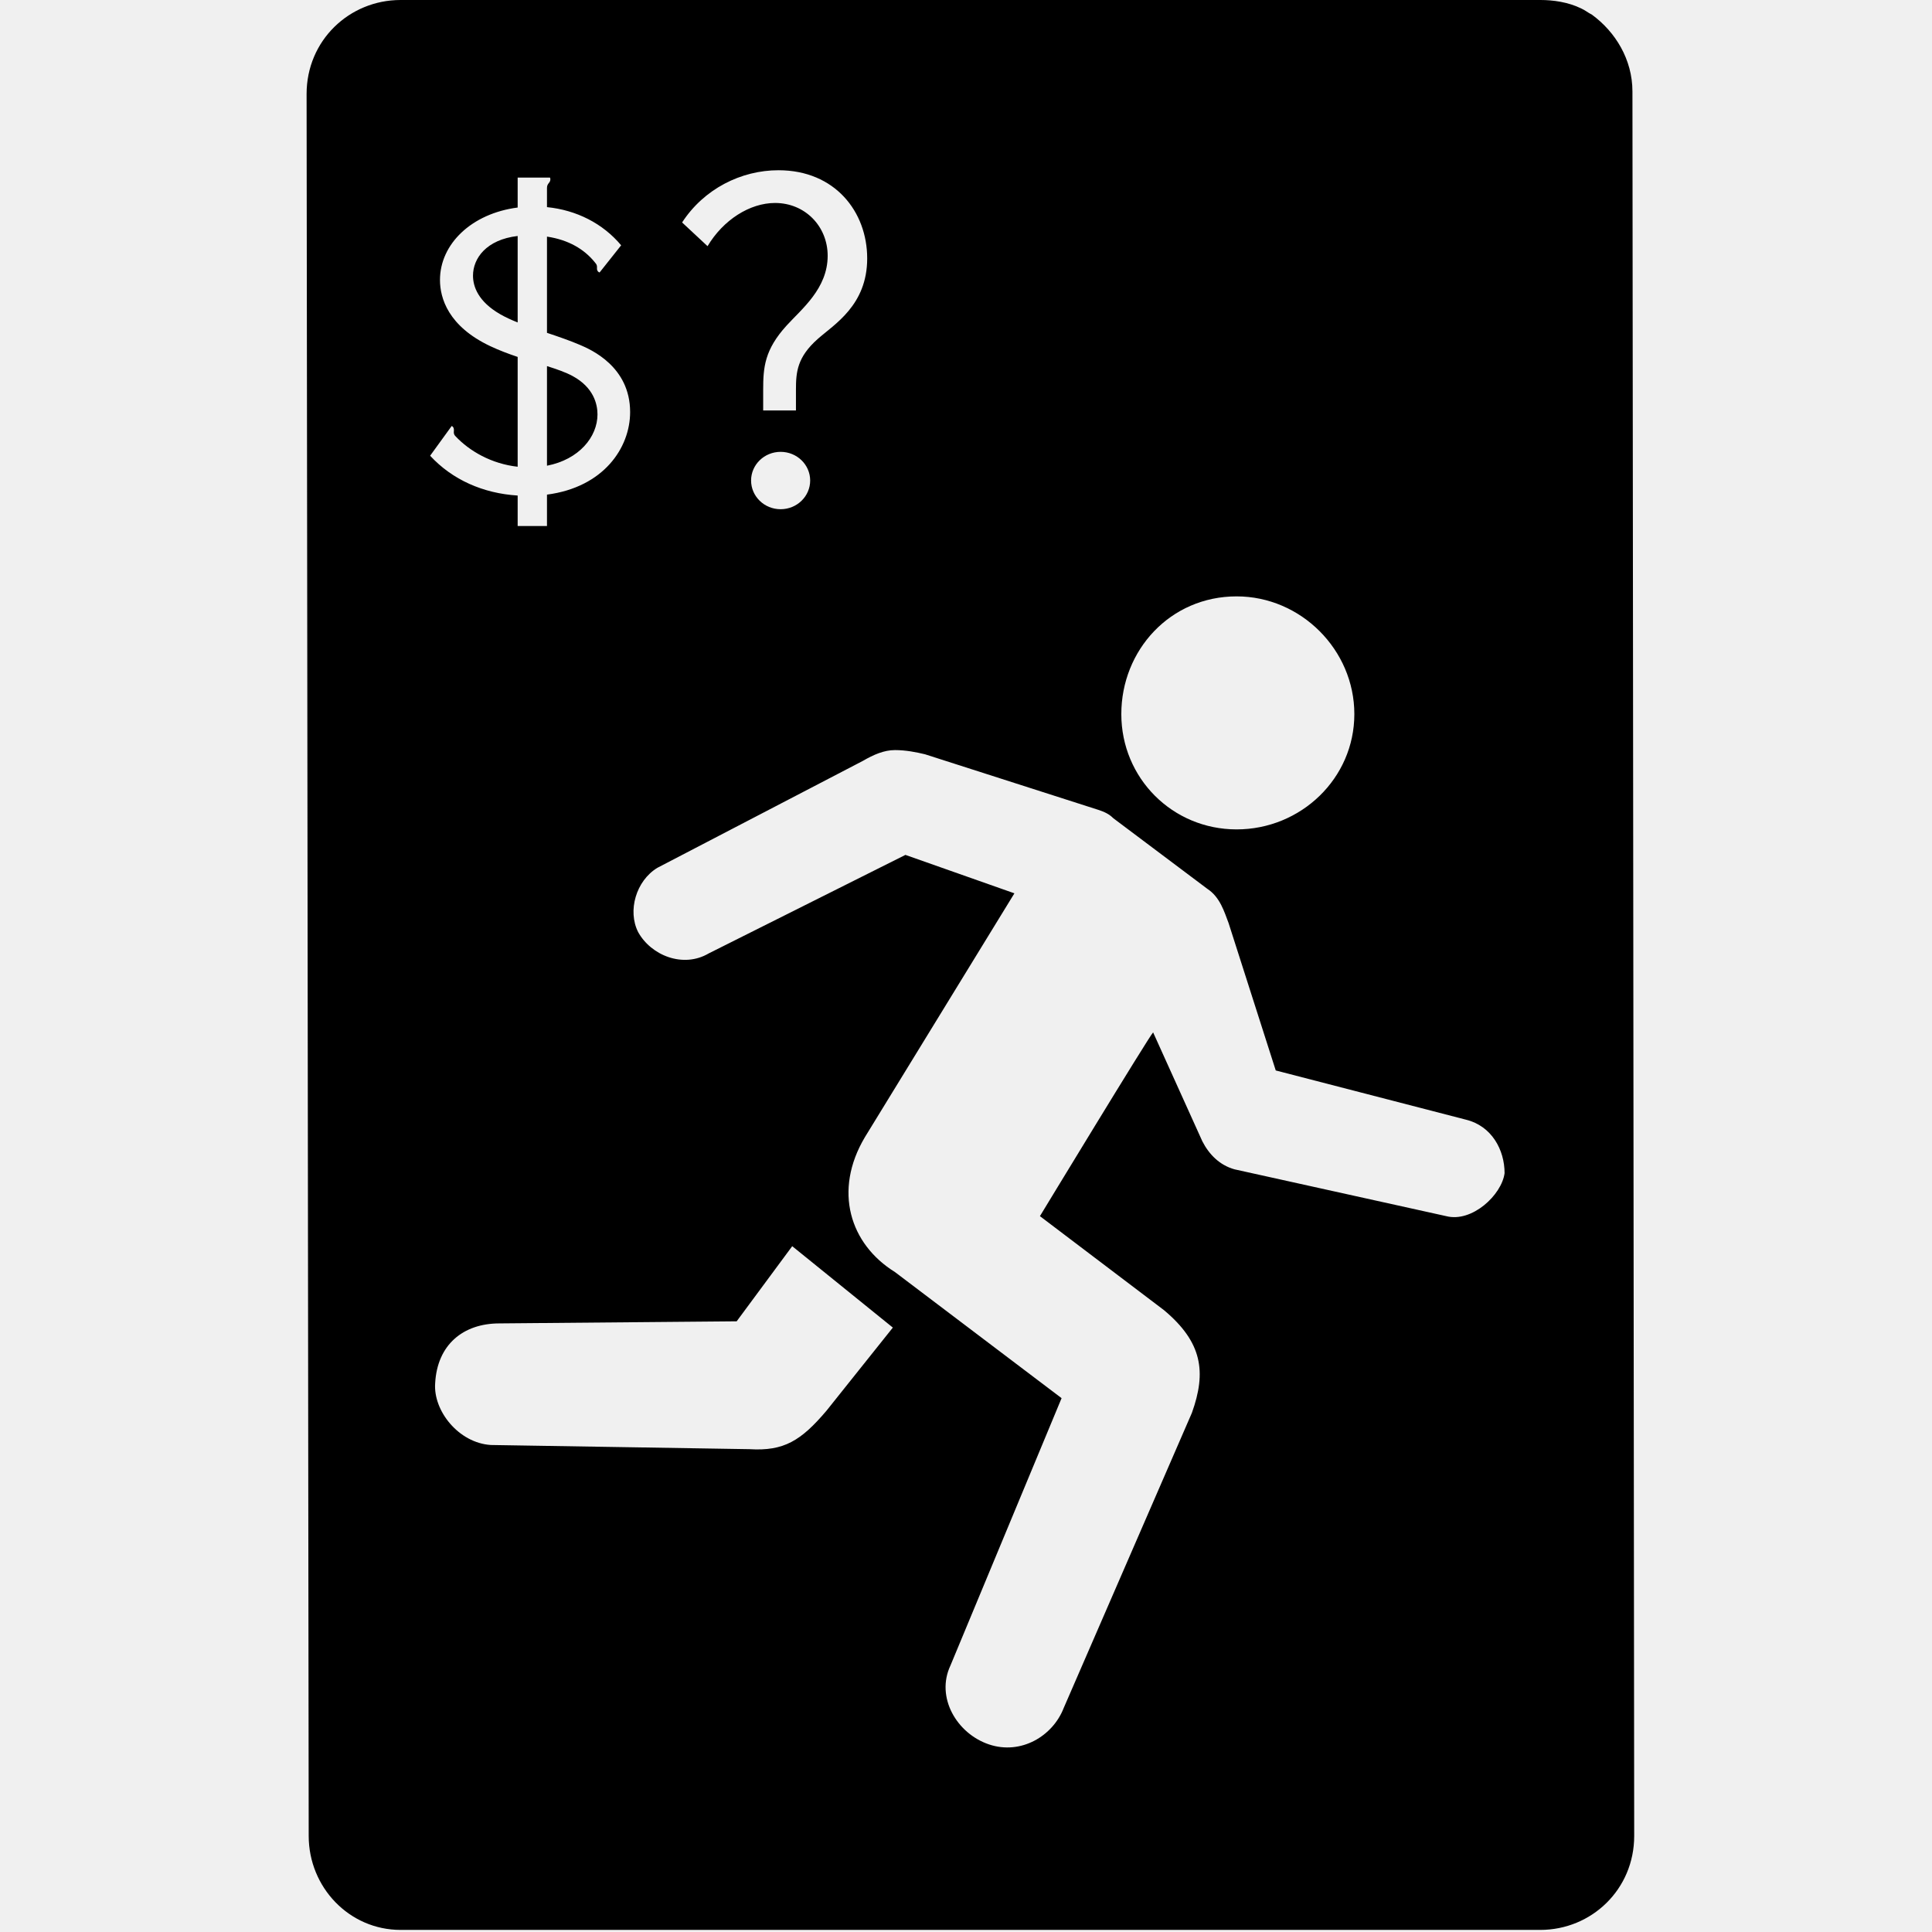
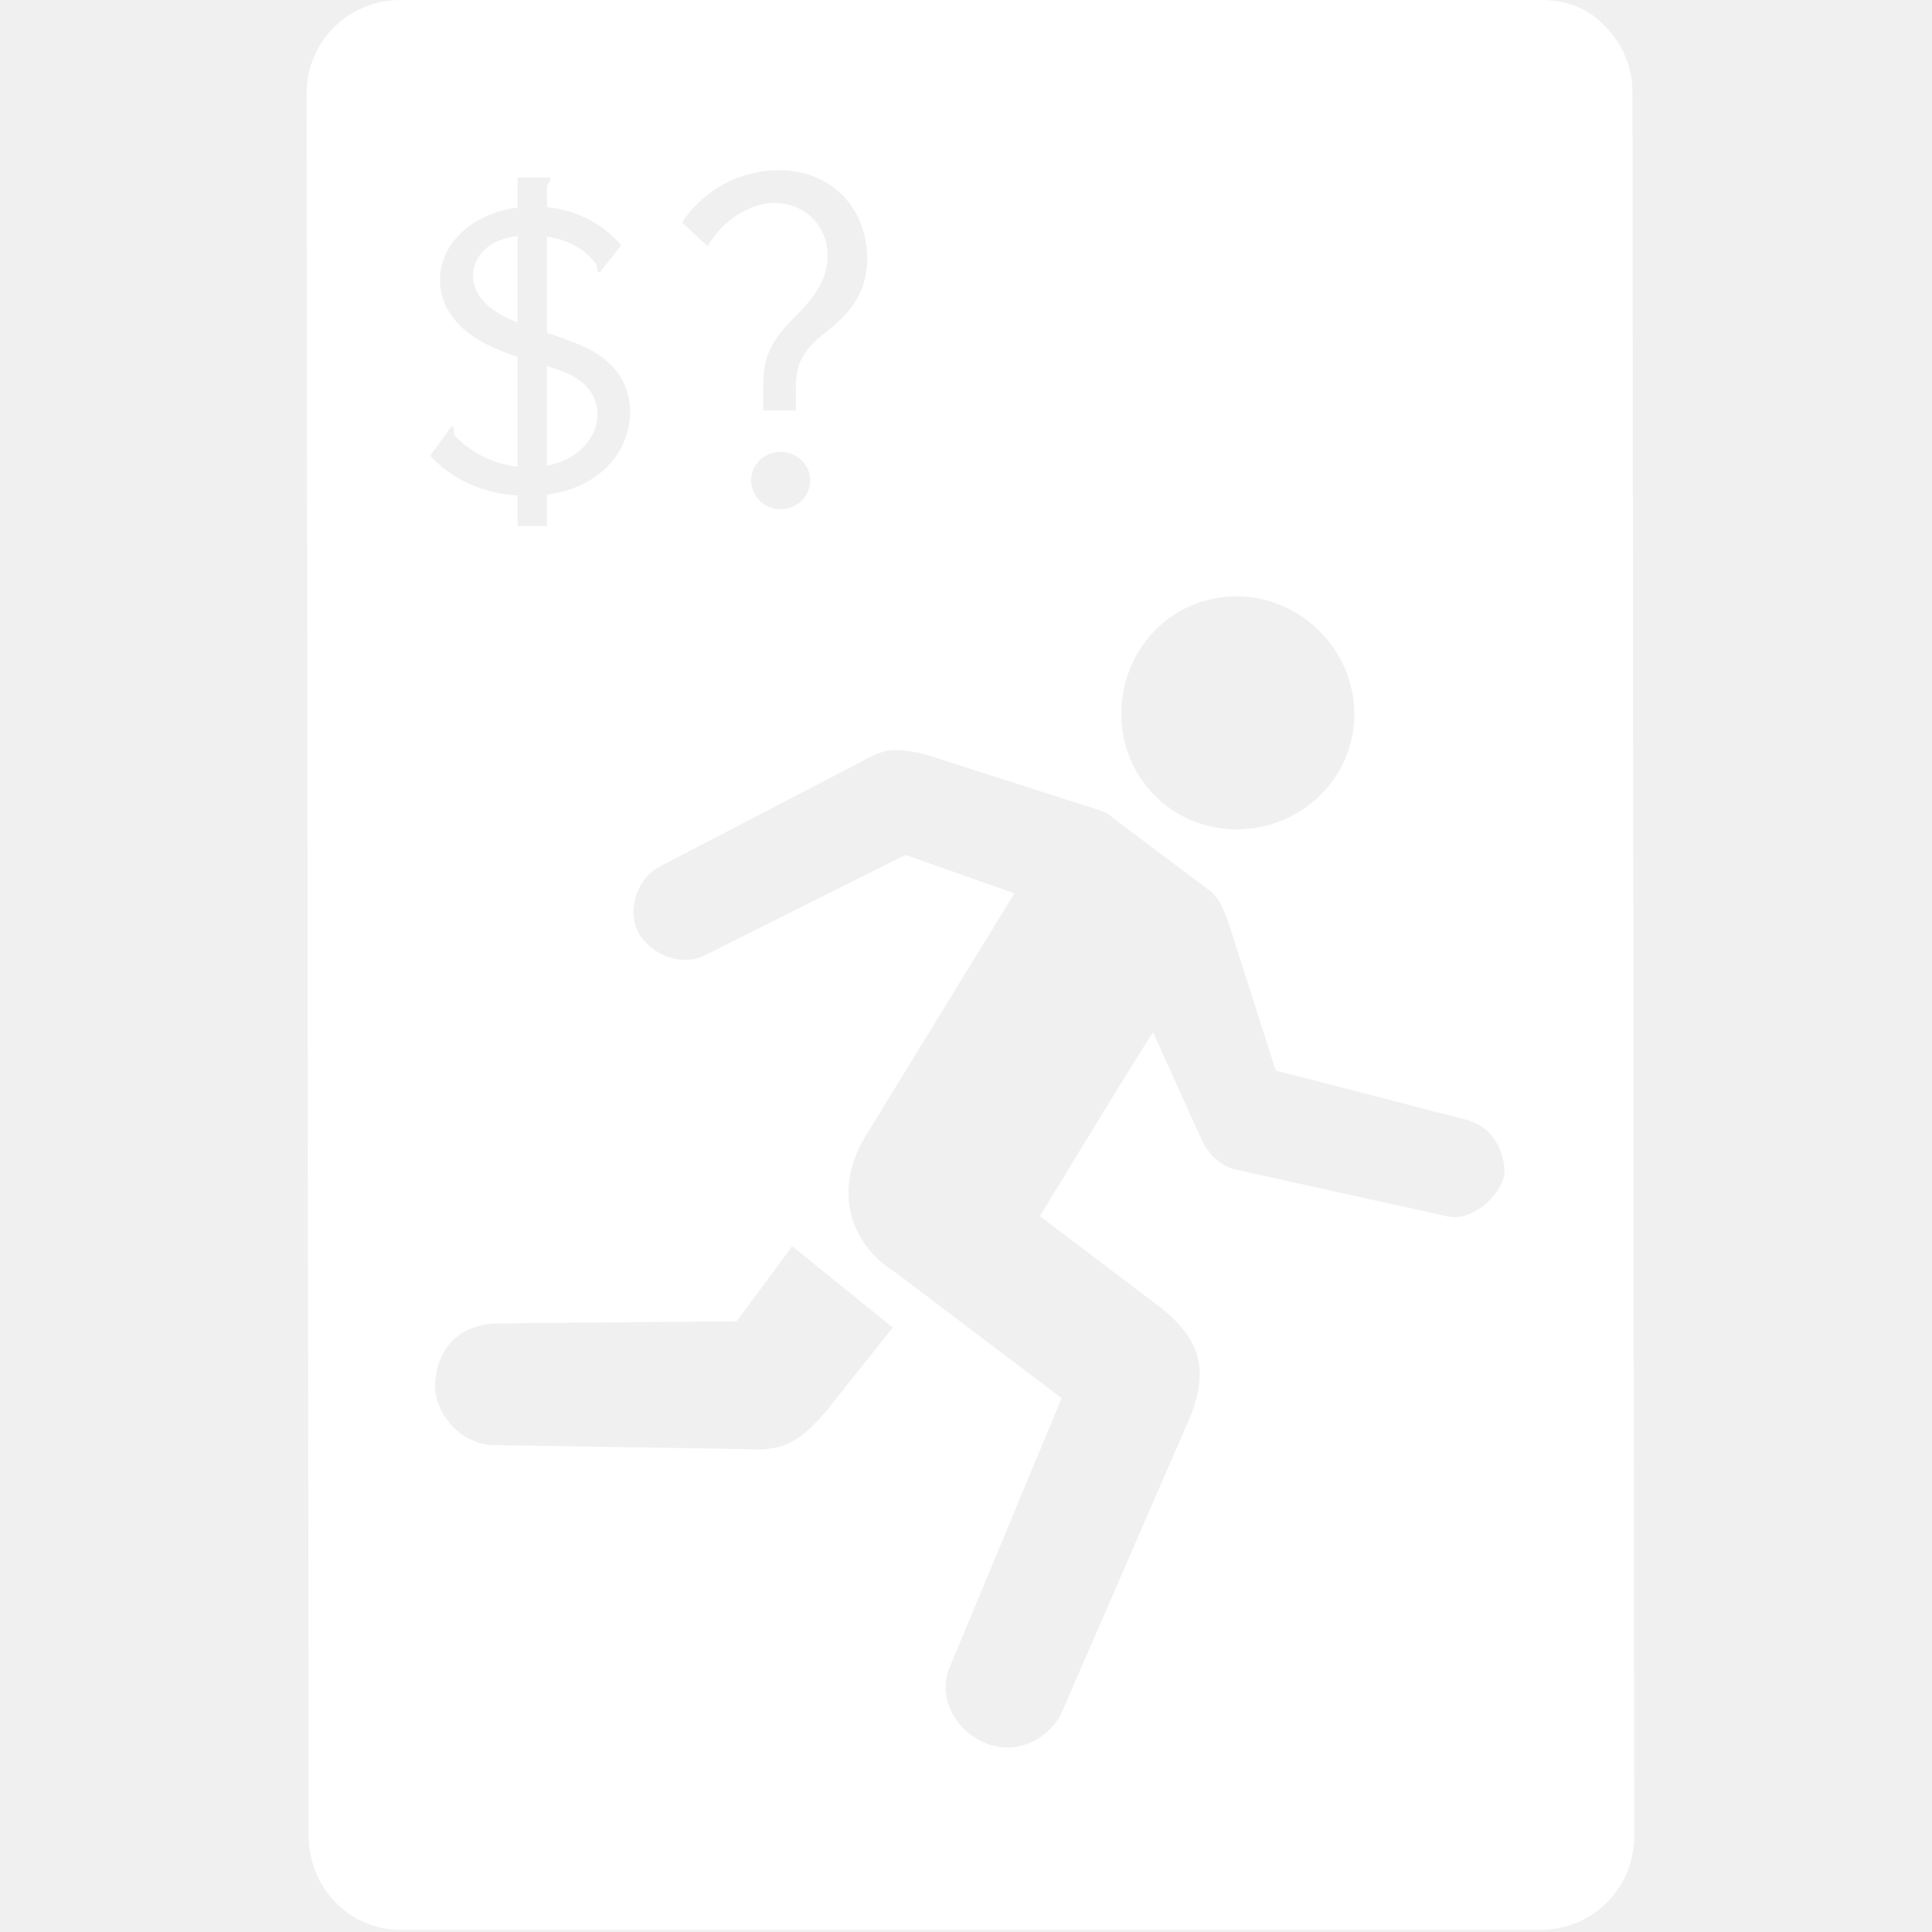
<svg xmlns="http://www.w3.org/2000/svg" width="120px" height="120px" viewBox="0 0 120 120" version="1.1">
  <defs />
  <g id="cli-exit" stroke="none" stroke-width="1" fill="none" fill-rule="evenodd">
-     <path d="M101.394,5.685 L101.503,114.033 C101.503,117.352 98.855,119.87 95.665,119.87 L24.881,119.87 C21.691,119.87 19.174,117.222 19.174,114.033 L19.043,5.837 C19.043,2.517 21.691,0 24.881,0 L95.687,0 C96.468,0 97.401,0.13 98.204,0.521 C98.486,0.651 98.617,0.781 98.877,0.911 C100.331,1.975 101.394,3.689 101.394,5.685 Z M76.808,37.042 C72.685,37.042 69.647,40.383 69.647,44.354 C69.647,48.325 72.816,51.515 76.808,51.515 C80.801,51.515 84.121,48.347 84.121,44.354 C84.121,40.362 80.801,37.042 76.808,37.042 Z M51.333,87.624 L55.456,82.459 L49.206,77.403 L45.756,82.069 L31.022,82.199 C28.765,82.199 27.159,83.523 27.029,85.91 C26.899,87.624 28.483,89.62 30.479,89.751 L46.559,90.011 C48.685,90.141 49.749,89.49 51.333,87.624 Z M89.828,75.537 C91.434,75.949 93.278,74.213 93.452,72.868 C93.452,71.414 92.649,69.939 91.065,69.548 L79.239,66.488 L76.309,57.331 C76.049,56.658 75.788,55.725 74.986,55.204 L69.149,50.821 C68.888,50.56 68.606,50.43 68.215,50.3 L57.452,46.849 C56.91,46.719 56.259,46.589 55.586,46.589 C54.913,46.589 54.262,46.871 53.59,47.262 L40.83,53.902 C39.507,54.705 38.964,56.571 39.637,57.895 C40.44,59.349 42.436,60.151 44.02,59.218 L56.237,53.099 L63.007,55.486 L53.72,70.632 C51.745,73.953 52.787,77.273 55.586,79.009 L65.937,86.842 L59.036,103.443 C58.103,105.418 59.427,107.674 61.423,108.347 C63.42,109.02 65.394,107.826 66.067,106.09 L74.031,87.754 C74.942,85.215 74.682,83.371 72.295,81.374 L64.592,75.537 C64.592,75.537 71.362,64.383 71.622,64.123 L74.682,70.893 C75.094,71.696 75.745,72.369 76.678,72.629 L89.828,75.537 Z M32.153,11.031 L32.153,12.89 C29.293,13.259 27.328,15.154 27.328,17.388 C27.328,18.518 27.841,20.266 30.45,21.499 C31.009,21.763 31.587,21.979 32.153,22.169 L32.153,28.99 C30.522,28.809 29.159,28.018 28.288,27.091 C28.169,26.965 28.185,26.881 28.192,26.745 C28.194,26.706 28.209,26.528 28.056,26.458 L26.716,28.306 C28.098,29.804 30.014,30.645 32.153,30.779 L32.153,32.671 L33.974,32.671 L33.974,30.722 C37.488,30.264 39.138,27.818 39.138,25.593 C39.138,22.759 36.682,21.706 36.028,21.425 C35.385,21.149 34.676,20.908 33.974,20.673 L33.974,14.696 C35.319,14.898 36.274,15.477 36.919,16.259 C37.016,16.376 37.037,16.41 37.051,16.438 C37.097,16.533 37.074,16.618 37.081,16.708 C37.092,16.847 37.176,16.906 37.242,16.923 L38.581,15.236 C37.441,13.876 35.808,13.05 33.974,12.865 L33.974,11.674 C33.974,11.376 34.184,11.367 34.184,11.137 C34.184,11.101 34.176,11.064 34.162,11.031 L32.153,11.031 Z M33.974,22.739 C34.593,22.934 35.144,23.127 35.571,23.359 C36.873,24.068 37.111,25.1 37.111,25.737 C37.111,27.139 35.965,28.541 33.974,28.926 L33.974,22.739 Z M32.153,20.028 C31.756,19.869 31.387,19.701 31.066,19.516 C29.699,18.728 29.379,17.798 29.379,17.121 C29.379,16.048 30.202,14.885 32.153,14.657 L32.153,20.028 Z M50.321,29.846 C50.321,28.869 49.506,28.065 48.486,28.065 C47.466,28.065 46.651,28.869 46.651,29.845 C46.651,30.824 47.467,31.628 48.485,31.628 C49.506,31.628 50.321,30.823 50.321,29.846 Z M42.367,13.817 L43.947,15.29 C44.926,13.653 46.573,12.607 48.142,12.607 C49.999,12.607 51.408,14.053 51.408,15.887 C51.408,17.92 49.798,19.187 48.86,20.217 C47.489,21.723 47.402,22.815 47.402,24.208 L47.402,25.494 L49.438,25.494 L49.438,24.208 C49.438,23.114 49.51,22.192 50.788,21.056 C51.812,20.146 53.863,18.965 53.863,16.049 C53.863,13.157 51.867,10.574 48.35,10.574 C46.027,10.574 43.718,11.736 42.367,13.817 Z" id="path2" fill="#000000" fill-rule="nonzero" />
+     <path d="M101.394,5.685 L101.503,114.033 C101.503,117.352 98.855,119.87 95.665,119.87 L24.881,119.87 C21.691,119.87 19.174,117.222 19.174,114.033 L19.043,5.837 C19.043,2.517 21.691,0 24.881,0 L95.687,0 C96.468,0 97.401,0.13 98.204,0.521 C98.486,0.651 98.617,0.781 98.877,0.911 C100.331,1.975 101.394,3.689 101.394,5.685 Z M76.808,37.042 C72.685,37.042 69.647,40.383 69.647,44.354 C69.647,48.325 72.816,51.515 76.808,51.515 C80.801,51.515 84.121,48.347 84.121,44.354 C84.121,40.362 80.801,37.042 76.808,37.042 Z M51.333,87.624 L55.456,82.459 L49.206,77.403 L45.756,82.069 L31.022,82.199 C28.765,82.199 27.159,83.523 27.029,85.91 C26.899,87.624 28.483,89.62 30.479,89.751 L46.559,90.011 C48.685,90.141 49.749,89.49 51.333,87.624 Z M89.828,75.537 C91.434,75.949 93.278,74.213 93.452,72.868 C93.452,71.414 92.649,69.939 91.065,69.548 L79.239,66.488 L76.309,57.331 C76.049,56.658 75.788,55.725 74.986,55.204 L69.149,50.821 C68.888,50.56 68.606,50.43 68.215,50.3 L57.452,46.849 C56.91,46.719 56.259,46.589 55.586,46.589 C54.913,46.589 54.262,46.871 53.59,47.262 L40.83,53.902 C39.507,54.705 38.964,56.571 39.637,57.895 C40.44,59.349 42.436,60.151 44.02,59.218 L56.237,53.099 L63.007,55.486 L53.72,70.632 C51.745,73.953 52.787,77.273 55.586,79.009 L65.937,86.842 L59.036,103.443 C58.103,105.418 59.427,107.674 61.423,108.347 C63.42,109.02 65.394,107.826 66.067,106.09 L74.031,87.754 C74.942,85.215 74.682,83.371 72.295,81.374 L64.592,75.537 C64.592,75.537 71.362,64.383 71.622,64.123 L74.682,70.893 C75.094,71.696 75.745,72.369 76.678,72.629 L89.828,75.537 Z M32.153,11.031 L32.153,12.89 C29.293,13.259 27.328,15.154 27.328,17.388 C27.328,18.518 27.841,20.266 30.45,21.499 C31.009,21.763 31.587,21.979 32.153,22.169 L32.153,28.99 C30.522,28.809 29.159,28.018 28.288,27.091 C28.169,26.965 28.185,26.881 28.192,26.745 C28.194,26.706 28.209,26.528 28.056,26.458 L26.716,28.306 C28.098,29.804 30.014,30.645 32.153,30.779 L32.153,32.671 L33.974,32.671 L33.974,30.722 C37.488,30.264 39.138,27.818 39.138,25.593 C39.138,22.759 36.682,21.706 36.028,21.425 C35.385,21.149 34.676,20.908 33.974,20.673 L33.974,14.696 C35.319,14.898 36.274,15.477 36.919,16.259 C37.016,16.376 37.037,16.41 37.051,16.438 C37.097,16.533 37.074,16.618 37.081,16.708 C37.092,16.847 37.176,16.906 37.242,16.923 L38.581,15.236 C37.441,13.876 35.808,13.05 33.974,12.865 L33.974,11.674 C33.974,11.376 34.184,11.367 34.184,11.137 C34.184,11.101 34.176,11.064 34.162,11.031 L32.153,11.031 Z M33.974,22.739 C34.593,22.934 35.144,23.127 35.571,23.359 C36.873,24.068 37.111,25.1 37.111,25.737 C37.111,27.139 35.965,28.541 33.974,28.926 L33.974,22.739 Z M32.153,20.028 C31.756,19.869 31.387,19.701 31.066,19.516 C29.699,18.728 29.379,17.798 29.379,17.121 C29.379,16.048 30.202,14.885 32.153,14.657 L32.153,20.028 Z M50.321,29.846 C50.321,28.869 49.506,28.065 48.486,28.065 C47.466,28.065 46.651,28.869 46.651,29.845 C46.651,30.824 47.467,31.628 48.485,31.628 C49.506,31.628 50.321,30.823 50.321,29.846 Z M42.367,13.817 L43.947,15.29 C44.926,13.653 46.573,12.607 48.142,12.607 C49.999,12.607 51.408,14.053 51.408,15.887 C51.408,17.92 49.798,19.187 48.86,20.217 C47.489,21.723 47.402,22.815 47.402,24.208 L47.402,25.494 L49.438,25.494 L49.438,24.208 C49.438,23.114 49.51,22.192 50.788,21.056 C51.812,20.146 53.863,18.965 53.863,16.049 C53.863,13.157 51.867,10.574 48.35,10.574 C46.027,10.574 43.718,11.736 42.367,13.817 Z" id="path2" fill="#FFFFFF" fill-rule="nonzero" />
  </g>
</svg>
